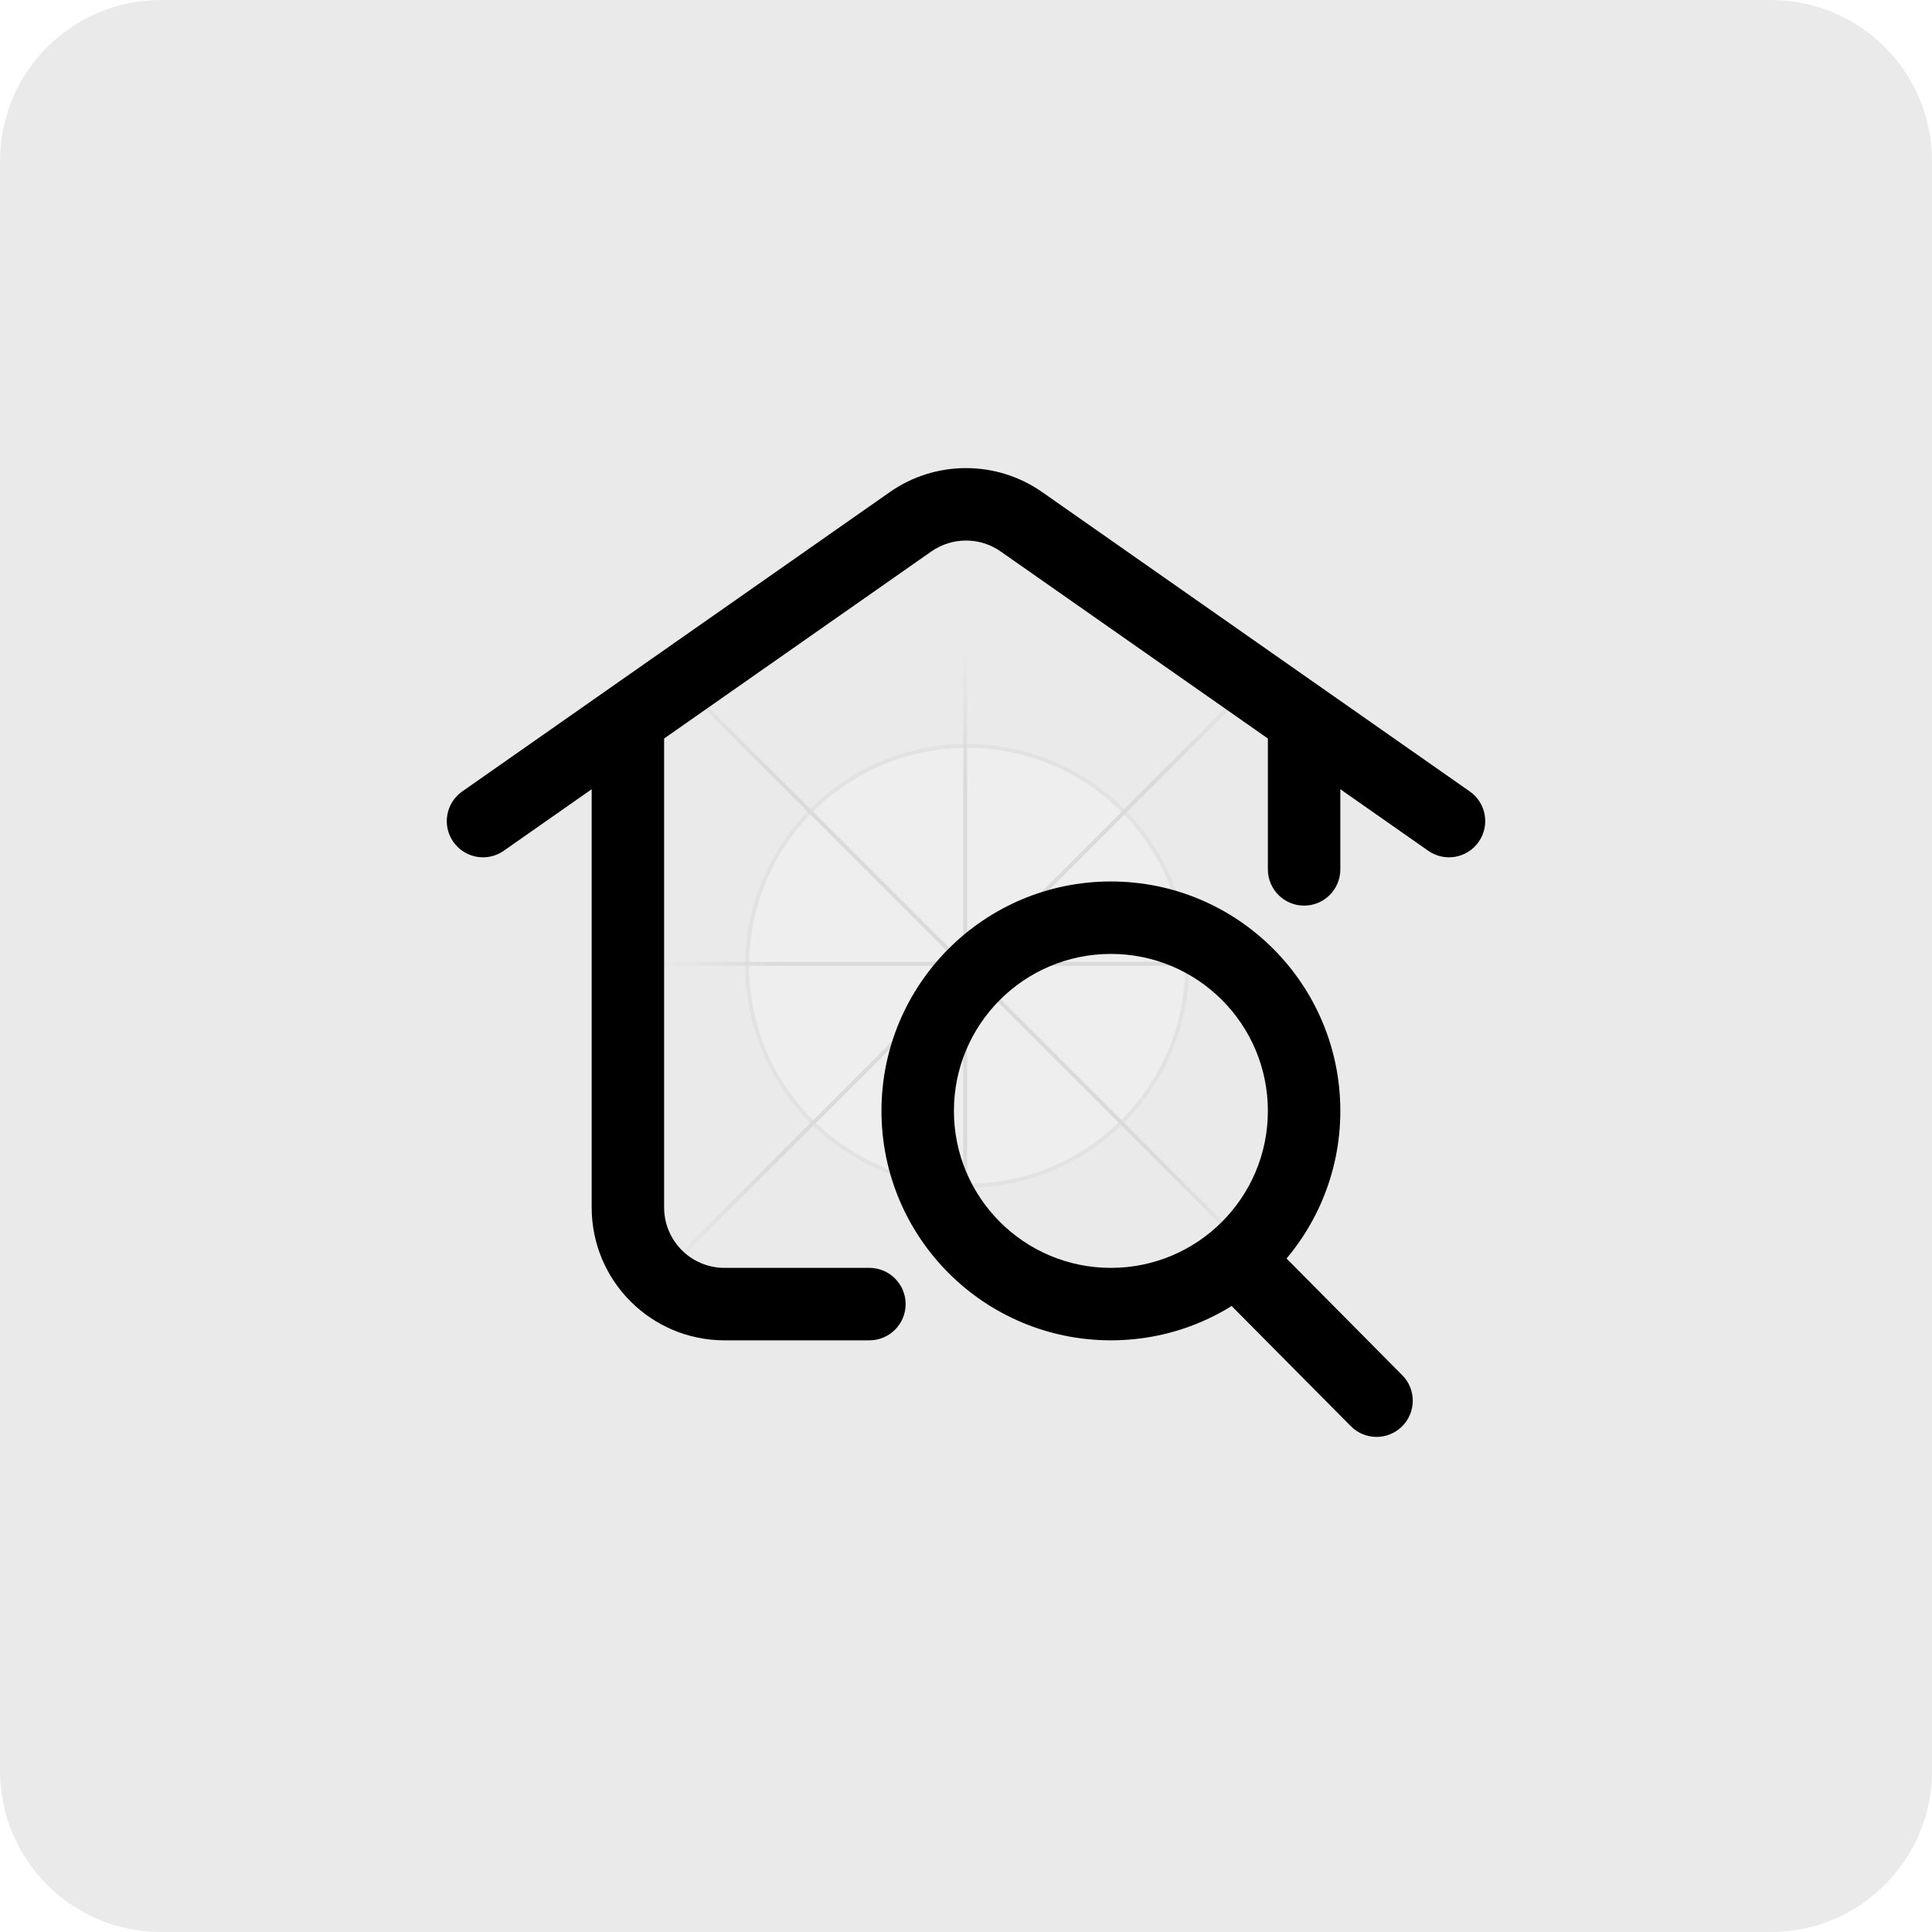
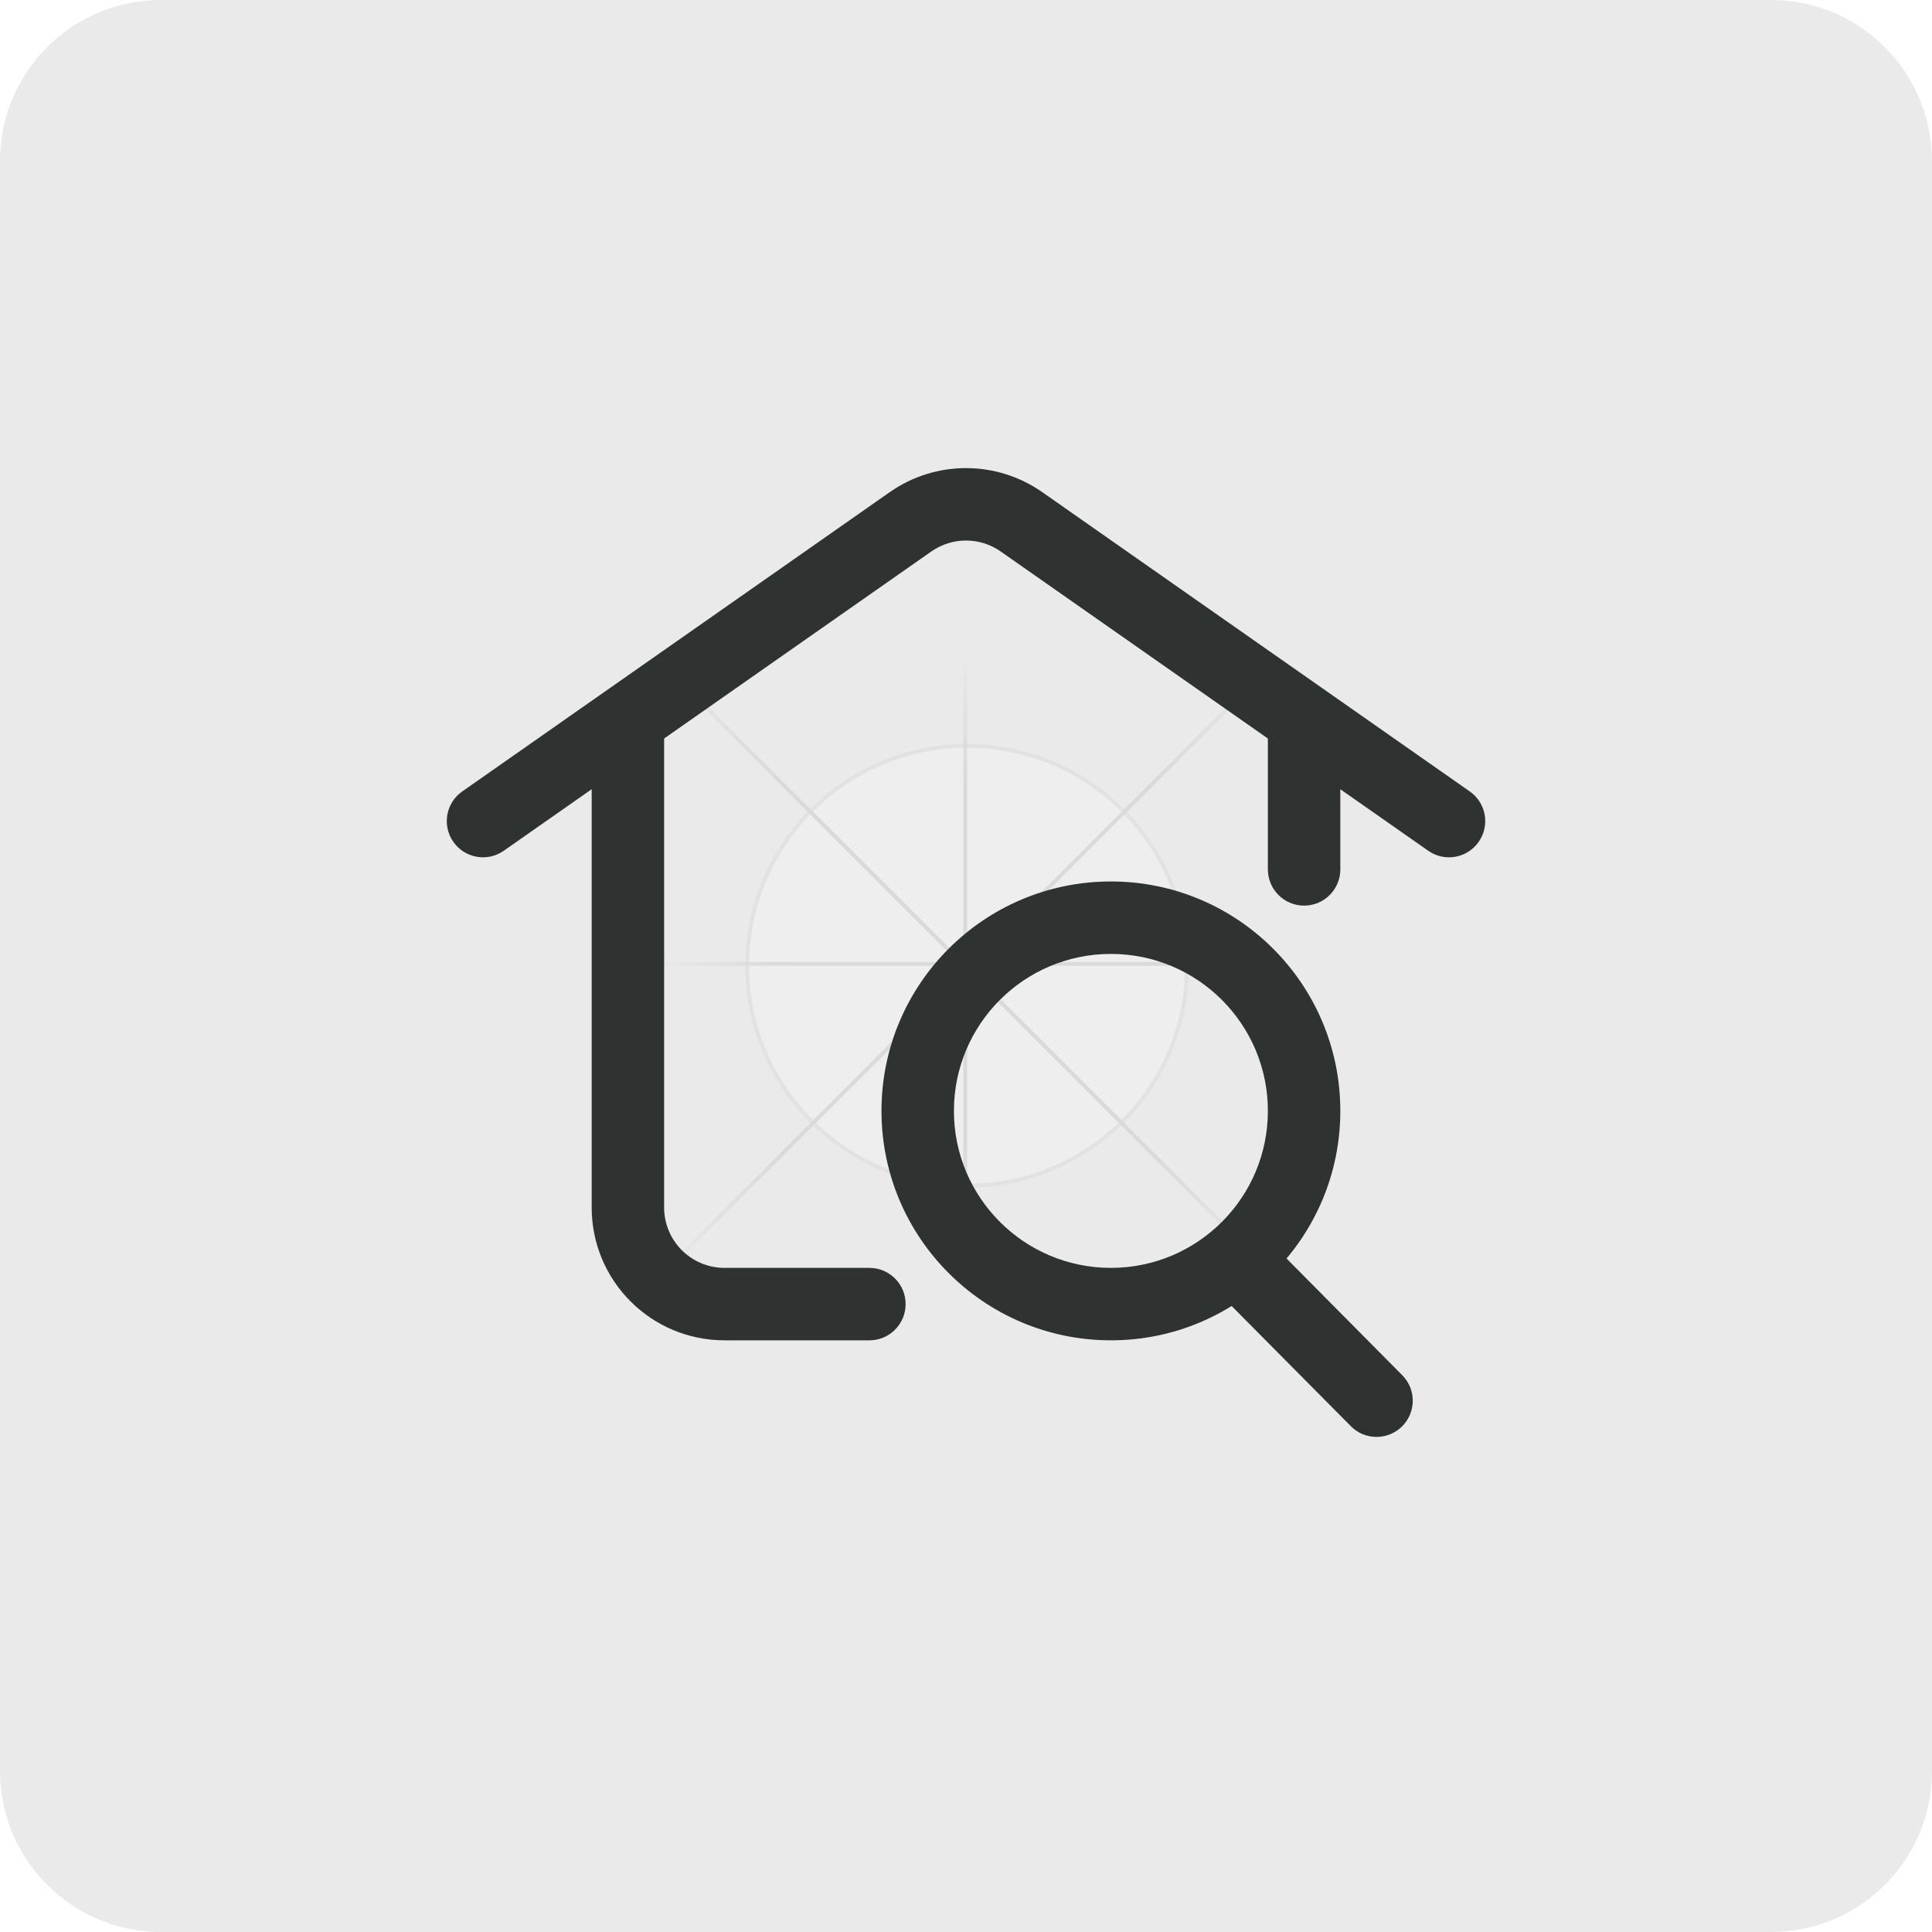
<svg xmlns="http://www.w3.org/2000/svg" width="1200" height="1200" viewBox="0 0 1200 1200" fill="none">
  <rect width="1200" height="1200" fill="#EAEAEA" rx="100" />
  <g opacity=".5">
    <g opacity=".5">
      <path fill="#FAFAFA" d="M600.709 736.5c-75.454 0-136.621-61.167-136.621-136.62 0-75.454 61.167-136.621 136.621-136.621 75.453 0 136.62 61.167 136.62 136.621 0 75.453-61.167 136.62-136.62 136.62Z" />
      <path stroke="#C9C9C9" stroke-width="2.418" d="M600.709 736.5c-75.454 0-136.621-61.167-136.621-136.62 0-75.454 61.167-136.621 136.621-136.621 75.453 0 136.62 61.167 136.62 136.621 0 75.453-61.167 136.62-136.62 136.62Z" />
    </g>
    <path stroke="url(#a)" stroke-width="2.418" d="M0-1.209h553.581" transform="scale(1 -1) rotate(45 1163.11 91.165)" />
    <path stroke="url(#b)" stroke-width="2.418" d="M404.846 598.671h391.726" />
    <path stroke="url(#c)" stroke-width="2.418" d="M599.5 795.742V404.017" />
    <path stroke="url(#d)" stroke-width="2.418" d="m795.717 796.597-391.441-391.44" />
  </g>
  <g transform="translate(600, 600) scale(30) translate(-12, -12)">
-     <path fill="#000" fill-rule="evenodd" d="M5 6.25C5.414 6.25 5.75 6.586 5.75 7V17C5.75 17.69 6.31 18.25 7 18.25H10C10.414 18.25 10.75 18.586 10.75 19C10.75 19.414 10.414 19.75 10 19.75H7C5.481 19.75 4.25 18.519 4.25 17V7C4.25 6.586 4.586 6.25 5 6.25ZM19 6.25C19.414 6.25 19.75 6.586 19.75 7V10C19.75 10.414 19.414 10.75 19 10.75C18.586 10.75 18.25 10.414 18.25 10V7C18.25 6.586 18.586 6.25 19 6.25Z" clip-rule="evenodd" />
-     <path fill="#000" fill-rule="evenodd" d="M12.717 3.417C12.287 3.116 11.714 3.116 11.283 3.417L2.43 9.614C2.091 9.852 1.623 9.769 1.386 9.43C1.148 9.091 1.231 8.623 1.57 8.386L10.423 2.188C11.37 1.526 12.63 1.526 13.577 2.188L22.43 8.386C22.77 8.623 22.852 9.091 22.614 9.43C22.377 9.769 21.909 9.852 21.57 9.614L12.717 3.417zM15 11.75C13.205 11.75 11.75 13.205 11.75 15C11.75 16.795 13.205 18.25 15 18.25C16.795 18.25 18.25 16.795 18.25 15C18.25 13.205 16.795 11.75 15 11.75zM10.25 15C10.25 12.377 12.377 10.25 15 10.25C17.623 10.25 19.75 12.377 19.75 15C19.75 17.623 17.623 19.75 15 19.75C12.377 19.75 10.25 17.623 10.25 15z" clip-rule="evenodd" />
-     <path fill="#000" fill-rule="evenodd" d="M17.14 17.613C17.434 17.321 17.909 17.323 18.201 17.617L21.032 20.472C21.324 20.766 21.322 21.241 21.028 21.532C20.734 21.824 20.259 21.822 19.968 21.528L17.136 18.673C16.844 18.379 16.846 17.904 17.14 17.613Z" clip-rule="evenodd" />
+     <path fill="#2E3331 " fill-rule="evenodd" d="M5 6.25C5.414 6.25 5.75 6.586 5.75 7V17C5.75 17.69 6.31 18.25 7 18.25H10C10.414 18.25 10.75 18.586 10.75 19C10.75 19.414 10.414 19.75 10 19.75H7C5.481 19.75 4.25 18.519 4.25 17V7C4.25 6.586 4.586 6.25 5 6.25ZM19 6.25C19.414 6.25 19.75 6.586 19.75 7V10C19.75 10.414 19.414 10.75 19 10.75C18.586 10.75 18.25 10.414 18.25 10V7C18.25 6.586 18.586 6.25 19 6.25Z" clip-rule="evenodd" />
+     <path fill="#2E3331 " fill-rule="evenodd" d="M12.717 3.417C12.287 3.116 11.714 3.116 11.283 3.417L2.43 9.614C2.091 9.852 1.623 9.769 1.386 9.43C1.148 9.091 1.231 8.623 1.57 8.386L10.423 2.188C11.37 1.526 12.63 1.526 13.577 2.188L22.43 8.386C22.77 8.623 22.852 9.091 22.614 9.43C22.377 9.769 21.909 9.852 21.57 9.614L12.717 3.417zM15 11.75C13.205 11.75 11.75 13.205 11.75 15C11.75 16.795 13.205 18.25 15 18.25C16.795 18.25 18.25 16.795 18.25 15C18.25 13.205 16.795 11.75 15 11.75zM10.25 15C10.25 12.377 12.377 10.25 15 10.25C17.623 10.25 19.75 12.377 19.75 15C19.75 17.623 17.623 19.75 15 19.75C12.377 19.75 10.25 17.623 10.25 15z" clip-rule="evenodd" />
+     <path fill="#2E3331 " fill-rule="evenodd" d="M17.14 17.613C17.434 17.321 17.909 17.323 18.201 17.617L21.032 20.472C21.324 20.766 21.322 21.241 21.028 21.532C20.734 21.824 20.259 21.822 19.968 21.528L17.136 18.673C16.844 18.379 16.846 17.904 17.14 17.613Z" clip-rule="evenodd" />
  </g>
  <defs>
    <linearGradient id="a" x1="554.061" x2="-.48" y1=".083" y2=".087" gradientUnits="userSpaceOnUse">
      <stop stop-color="#C9C9C9" stop-opacity="0" />
      <stop offset=".208" stop-color="#C9C9C9" />
      <stop offset=".792" stop-color="#C9C9C9" />
      <stop offset="1" stop-color="#C9C9C9" stop-opacity="0" />
    </linearGradient>
    <linearGradient id="b" x1="796.912" x2="404.507" y1="599.963" y2="599.965" gradientUnits="userSpaceOnUse">
      <stop stop-color="#C9C9C9" stop-opacity="0" />
      <stop offset=".208" stop-color="#C9C9C9" />
      <stop offset=".792" stop-color="#C9C9C9" />
      <stop offset="1" stop-color="#C9C9C9" stop-opacity="0" />
    </linearGradient>
    <linearGradient id="c" x1="600.792" x2="600.794" y1="403.677" y2="796.082" gradientUnits="userSpaceOnUse">
      <stop stop-color="#C9C9C9" stop-opacity="0" />
      <stop offset=".208" stop-color="#C9C9C9" />
      <stop offset=".792" stop-color="#C9C9C9" />
      <stop offset="1" stop-color="#C9C9C9" stop-opacity="0" />
    </linearGradient>
    <linearGradient id="d" x1="404.85" x2="796.972" y1="403.903" y2="796.02" gradientUnits="userSpaceOnUse">
      <stop stop-color="#C9C9C9" stop-opacity="0" />
      <stop offset=".208" stop-color="#C9C9C9" />
      <stop offset=".792" stop-color="#C9C9C9" />
      <stop offset="1" stop-color="#C9C9C9" stop-opacity="0" />
    </linearGradient>
  </defs>
</svg>
